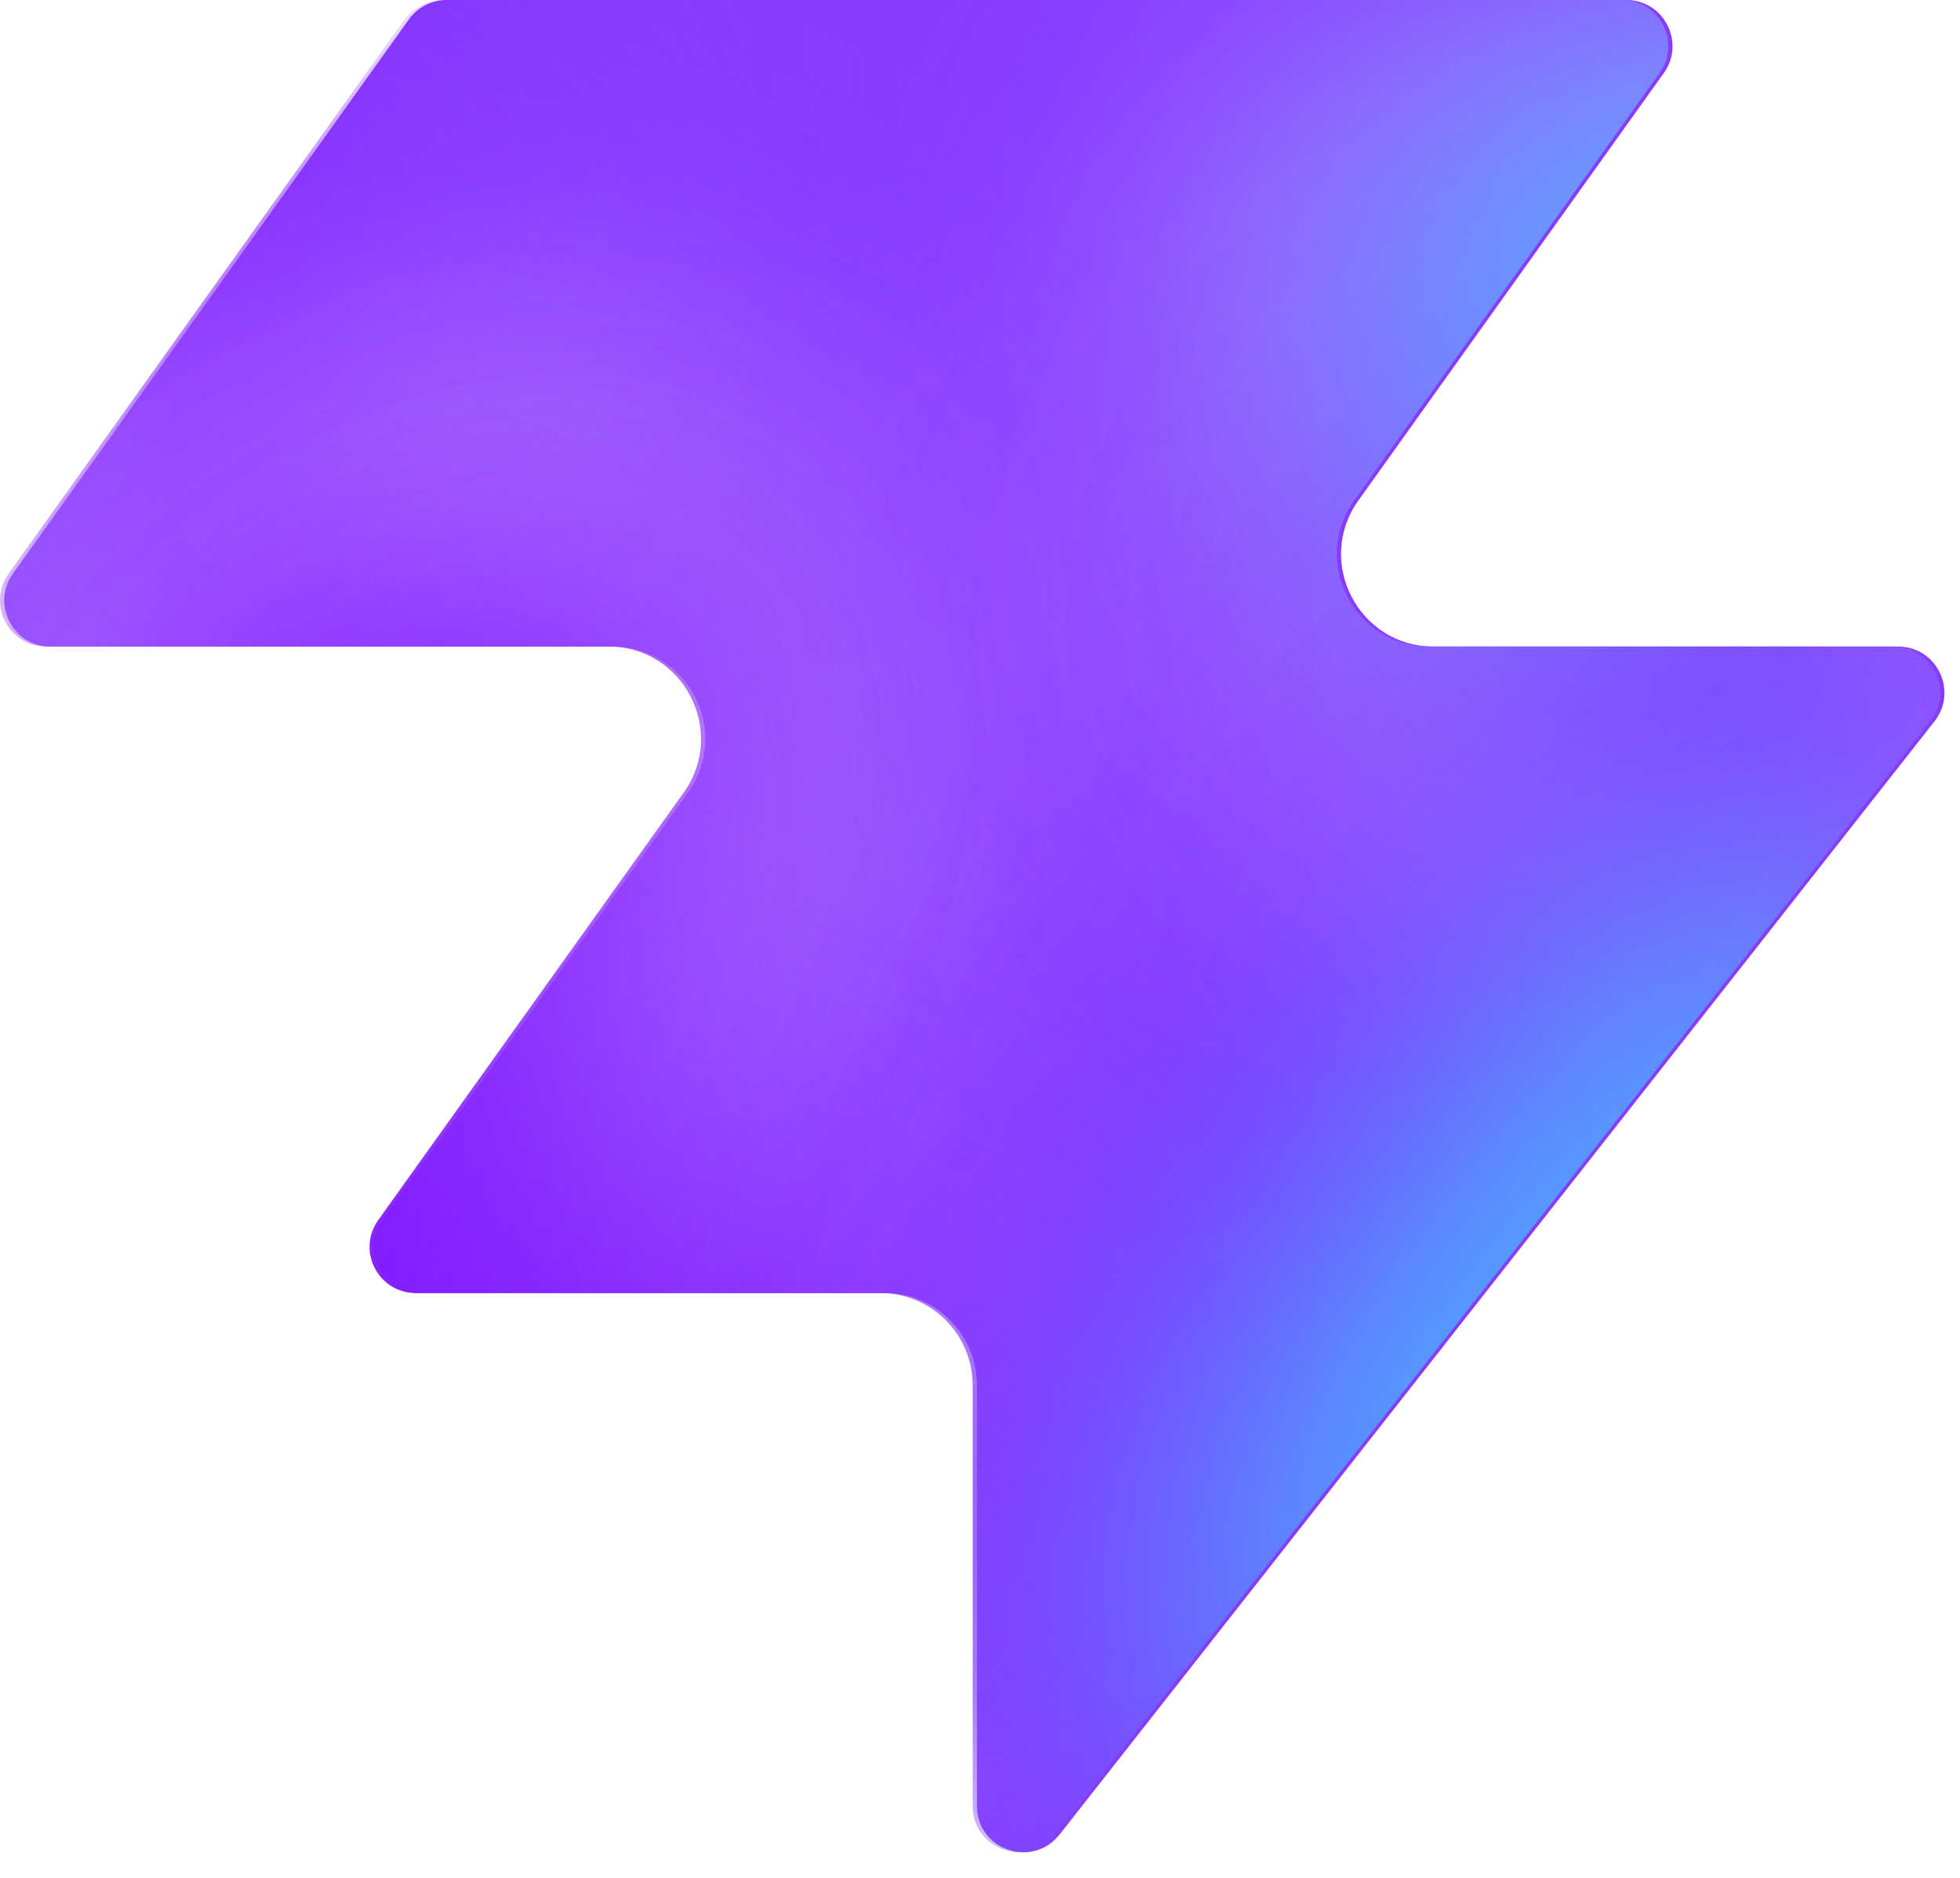
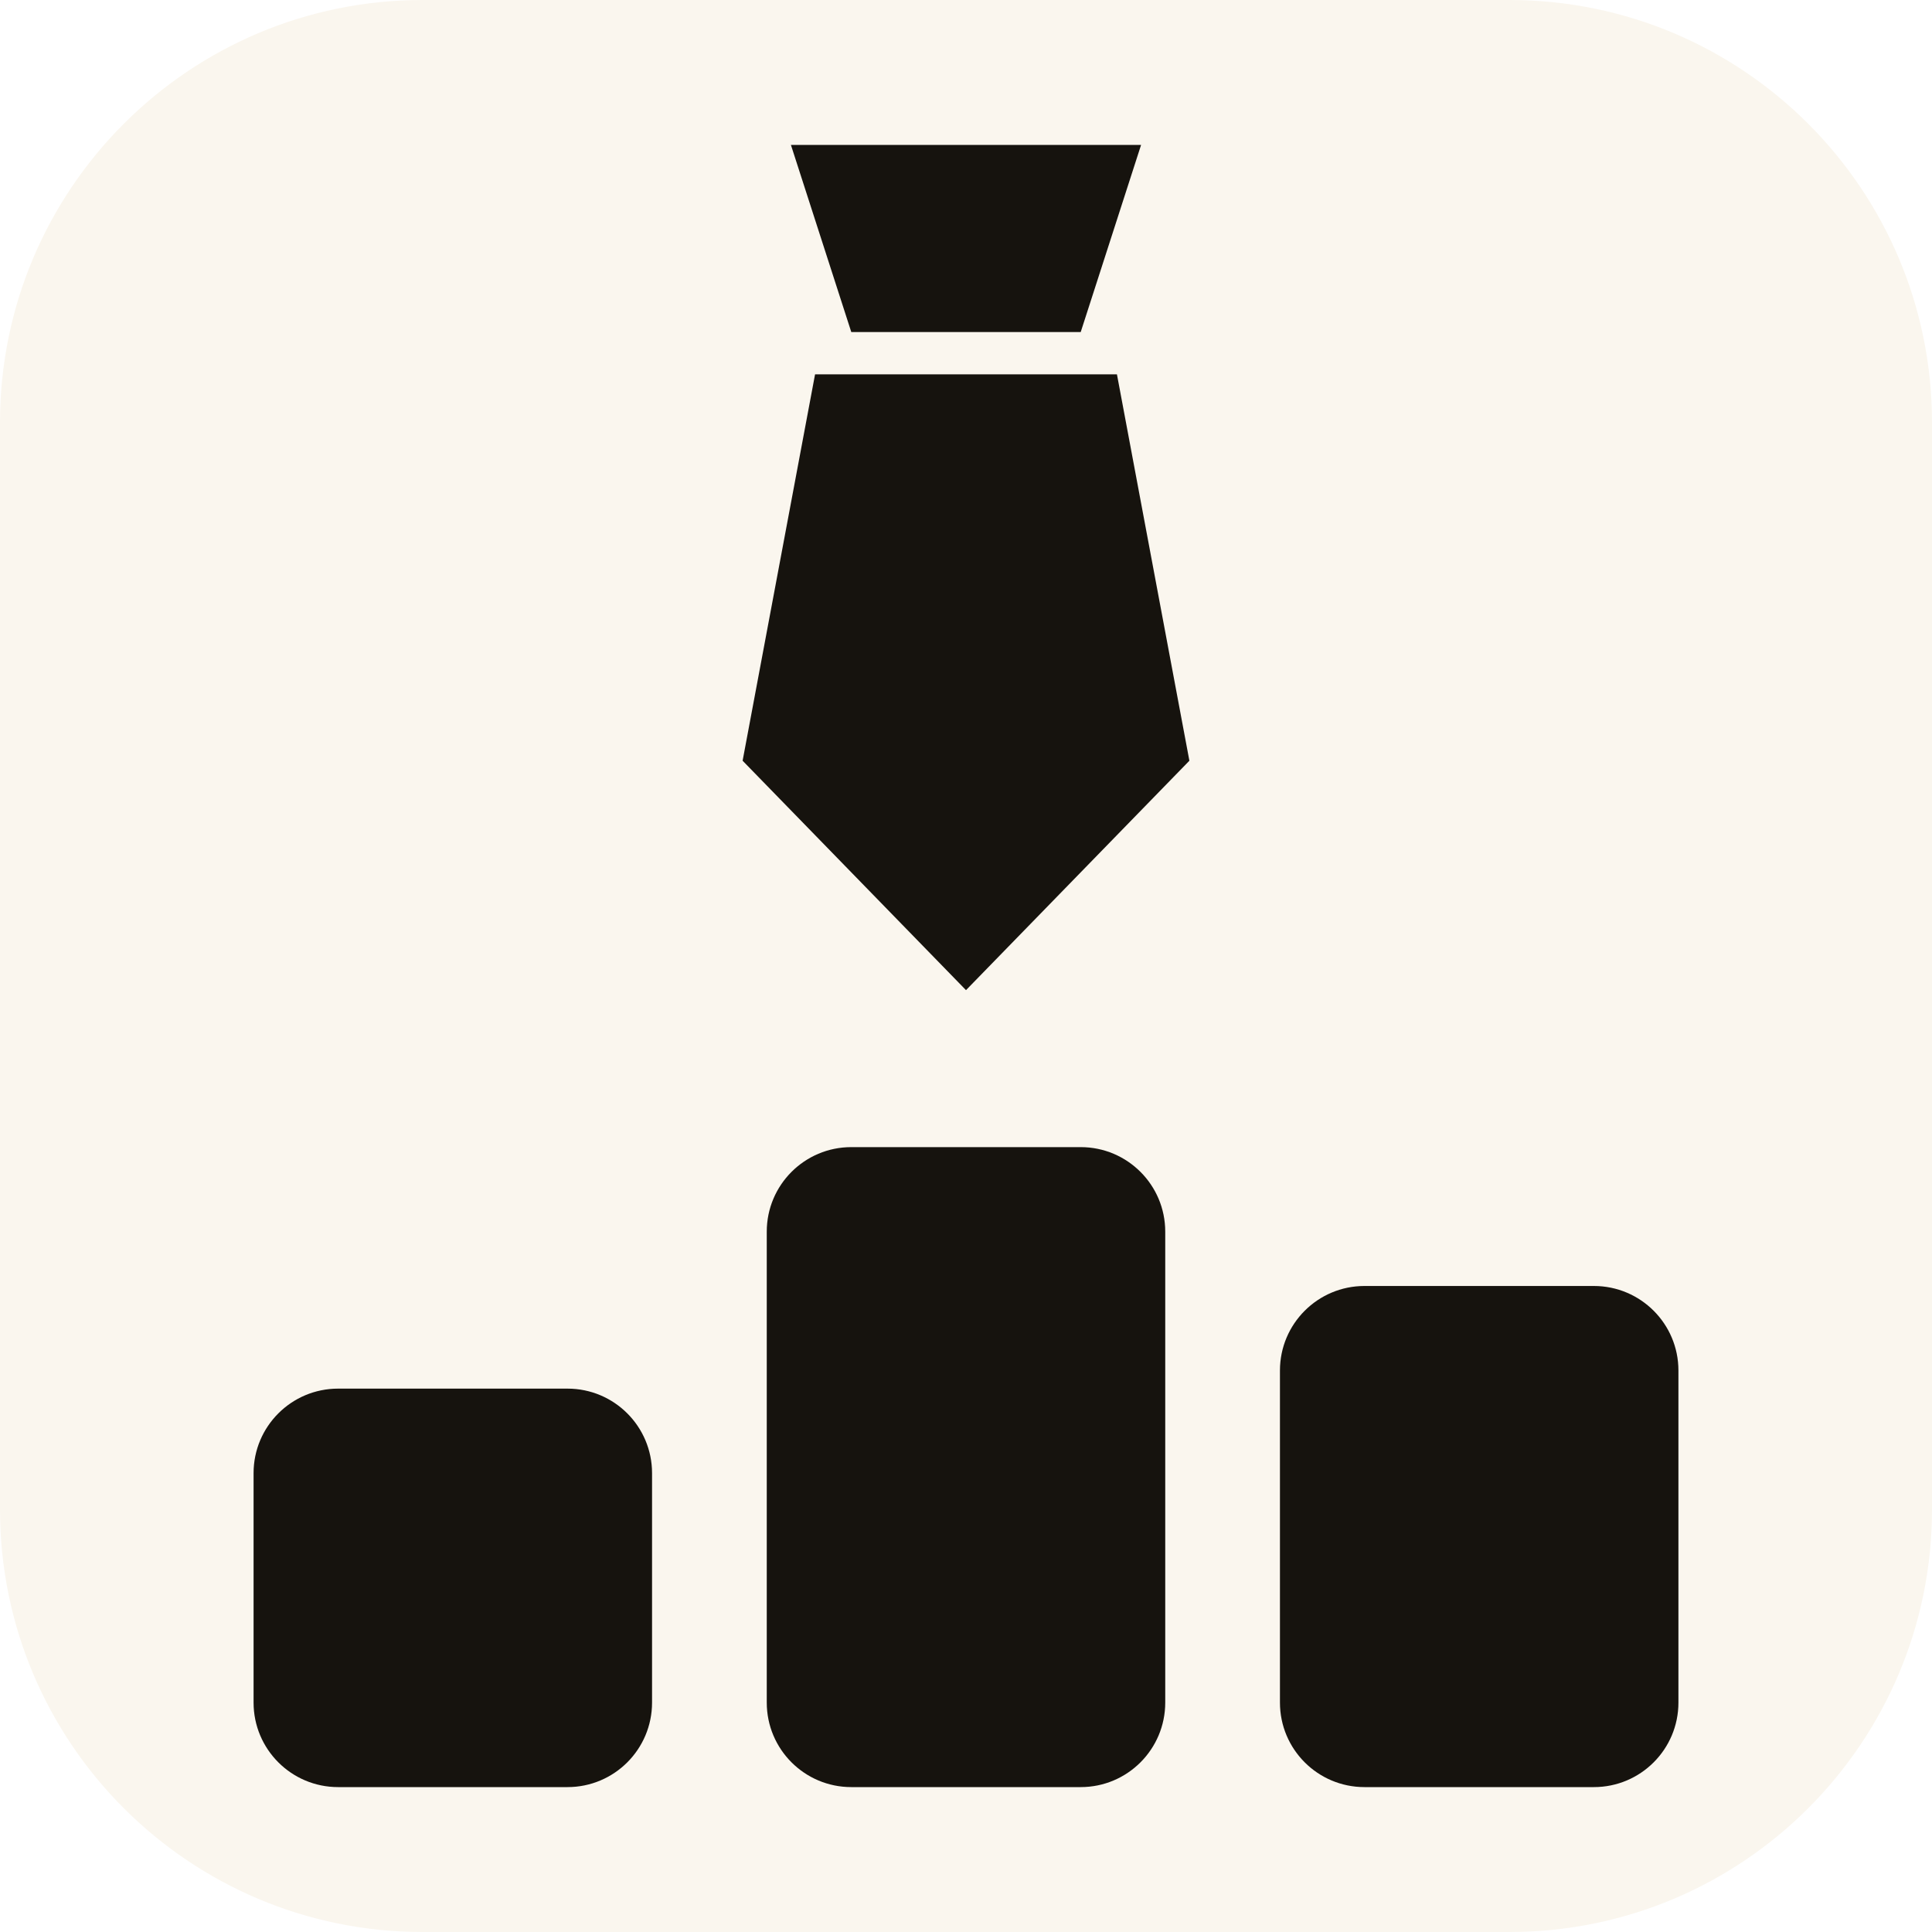
- <svg xmlns="http://www.w3.org/2000/svg" width="48" height="46" fill="none" viewBox="0 0 48 46">
-   <path fill="#863bff" d="M25.946 44.938c-.664.845-2.021.375-2.021-.698V33.937a2.26 2.26 0 0 0-2.262-2.262H10.287c-.92 0-1.456-1.04-.92-1.788l7.48-10.471c1.07-1.497 0-3.578-1.842-3.578H1.237c-.92 0-1.456-1.04-.92-1.788L10.013.474c.214-.297.556-.474.92-.474h28.894c.92 0 1.456 1.04.92 1.788l-7.48 10.471c-1.07 1.498 0 3.579 1.842 3.579h11.377c.943 0 1.473 1.088.89 1.83L25.947 44.94z" style="fill:#863bff;fill:color(display-p3 .525 .23 1);fill-opacity:1" />
-   <mask id="a" width="48" height="46" x="0" y="0" maskUnits="userSpaceOnUse" style="mask-type:alpha">
-     <path fill="#000" d="M25.842 44.938c-.664.844-2.021.375-2.021-.698V33.937a2.26 2.26 0 0 0-2.262-2.262H10.183c-.92 0-1.456-1.04-.92-1.788l7.48-10.471c1.07-1.498 0-3.579-1.842-3.579H1.133c-.92 0-1.456-1.04-.92-1.787L9.91.473c.214-.297.556-.474.92-.474h28.894c.92 0 1.456 1.04.92 1.788l-7.48 10.471c-1.07 1.498 0 3.578 1.842 3.578h11.377c.943 0 1.473 1.088.89 1.832L25.843 44.94z" style="fill:#000;fill-opacity:1" />
-   </mask>
-   <g mask="url(#a)">
-     <g filter="url(#b)">
-       <ellipse cx="5.508" cy="14.704" fill="#ede6ff" rx="5.508" ry="14.704" style="fill:#ede6ff;fill:color(display-p3 .927 .903 1);fill-opacity:1" transform="matrix(.00324 1 1 -.00324 -4.47 31.516)" />
-     </g>
-     <g filter="url(#c)">
-       <ellipse cx="10.399" cy="29.851" fill="#ede6ff" rx="10.399" ry="29.851" style="fill:#ede6ff;fill:color(display-p3 .927 .903 1);fill-opacity:1" transform="matrix(.00324 1 1 -.00324 -39.328 7.883)" />
-     </g>
-     <g filter="url(#d)">
-       <ellipse cx="5.508" cy="30.487" fill="#7e14ff" rx="5.508" ry="30.487" style="fill:#7e14ff;fill:color(display-p3 .492 .077 1);fill-opacity:1" transform="rotate(89.814 -25.913 -14.639)scale(1 -1)" />
-     </g>
-     <g filter="url(#e)">
-       <ellipse cx="5.508" cy="30.599" fill="#7e14ff" rx="5.508" ry="30.599" style="fill:#7e14ff;fill:color(display-p3 .492 .077 1);fill-opacity:1" transform="rotate(89.814 -32.644 -3.334)scale(1 -1)" />
-     </g>
-     <g filter="url(#f)">
-       <ellipse cx="5.508" cy="30.599" fill="#7e14ff" rx="5.508" ry="30.599" style="fill:#7e14ff;fill:color(display-p3 .492 .077 1);fill-opacity:1" transform="matrix(.00324 1 1 -.00324 -34.34 30.47)" />
-     </g>
-     <g filter="url(#g)">
-       <ellipse cx="14.072" cy="22.078" fill="#ede6ff" rx="14.072" ry="22.078" style="fill:#ede6ff;fill:color(display-p3 .927 .903 1);fill-opacity:1" transform="rotate(93.35 24.506 48.493)scale(-1 1)" />
-     </g>
-     <g filter="url(#h)">
-       <ellipse cx="3.47" cy="21.501" fill="#7e14ff" rx="3.47" ry="21.501" style="fill:#7e14ff;fill:color(display-p3 .492 .077 1);fill-opacity:1" transform="rotate(89.009 28.708 47.59)scale(-1 1)" />
-     </g>
-     <g filter="url(#i)">
-       <ellipse cx="3.47" cy="21.501" fill="#7e14ff" rx="3.47" ry="21.501" style="fill:#7e14ff;fill:color(display-p3 .492 .077 1);fill-opacity:1" transform="rotate(89.009 28.708 47.59)scale(-1 1)" />
-     </g>
-     <g filter="url(#j)">
-       <ellipse cx=".387" cy="8.972" fill="#7e14ff" rx="4.407" ry="29.108" style="fill:#7e14ff;fill:color(display-p3 .492 .077 1);fill-opacity:1" transform="rotate(39.51 .387 8.972)" />
-     </g>
-     <g filter="url(#k)">
-       <ellipse cx="47.523" cy="-6.092" fill="#7e14ff" rx="4.407" ry="29.108" style="fill:#7e14ff;fill:color(display-p3 .492 .077 1);fill-opacity:1" transform="rotate(37.892 47.523 -6.092)" />
-     </g>
-     <g filter="url(#l)">
-       <ellipse cx="41.412" cy="6.333" fill="#47bfff" rx="5.971" ry="9.665" style="fill:#47bfff;fill:color(display-p3 .28 .748 1);fill-opacity:1" transform="rotate(37.892 41.412 6.333)" />
-     </g>
-     <g filter="url(#m)">
-       <ellipse cx="-1.879" cy="38.332" fill="#7e14ff" rx="4.407" ry="29.108" style="fill:#7e14ff;fill:color(display-p3 .492 .077 1);fill-opacity:1" transform="rotate(37.892 -1.88 38.332)" />
-     </g>
-     <g filter="url(#n)">
-       <ellipse cx="-1.879" cy="38.332" fill="#7e14ff" rx="4.407" ry="29.108" style="fill:#7e14ff;fill:color(display-p3 .492 .077 1);fill-opacity:1" transform="rotate(37.892 -1.88 38.332)" />
-     </g>
-     <g filter="url(#o)">
-       <ellipse cx="35.651" cy="29.907" fill="#7e14ff" rx="4.407" ry="29.108" style="fill:#7e14ff;fill:color(display-p3 .492 .077 1);fill-opacity:1" transform="rotate(37.892 35.651 29.907)" />
-     </g>
-     <g filter="url(#p)">
-       <ellipse cx="38.418" cy="32.4" fill="#47bfff" rx="5.971" ry="15.297" style="fill:#47bfff;fill:color(display-p3 .28 .748 1);fill-opacity:1" transform="rotate(37.892 38.418 32.4)" />
-     </g>
+ <svg xmlns="http://www.w3.org/2000/svg" viewBox="0 0 64 64" role="img" aria-label="DebaMun">
+   <rect width="64" height="64" rx="14" fill="#faf6ee" />
+   <g fill="#16130e">
+     <path d="M26.2 4.8h11.6l-2 6.2H28.2z" />
+     <path d="M27 12.4h10l2.4 12.8L32 32.8l-7.4-7.6z" />
+     <rect x="25.4" y="38" width="13.2" height="21.2" rx="2.8" />
+     <rect x="8.4" y="46" width="13.2" height="13.2" rx="2.8" />
+     <rect x="42.4" y="42.6" width="13.2" height="16.6" rx="2.8" />
  </g>
-   <defs>
-     <filter id="b" width="60.045" height="41.654" x="-19.77" y="16.149" color-interpolation-filters="sRGB" filterUnits="userSpaceOnUse">
-       <feFlood flood-opacity="0" result="BackgroundImageFix" />
-       <feBlend in="SourceGraphic" in2="BackgroundImageFix" result="shape" />
-       <feGaussianBlur result="effect1_foregroundBlur_2002_17158" stdDeviation="7.659" />
-     </filter>
-     <filter id="c" width="90.34" height="51.437" x="-54.613" y="-7.533" color-interpolation-filters="sRGB" filterUnits="userSpaceOnUse">
-       <feFlood flood-opacity="0" result="BackgroundImageFix" />
-       <feBlend in="SourceGraphic" in2="BackgroundImageFix" result="shape" />
-       <feGaussianBlur result="effect1_foregroundBlur_2002_17158" stdDeviation="7.659" />
-     </filter>
-     <filter id="d" width="79.355" height="29.4" x="-49.64" y="2.03" color-interpolation-filters="sRGB" filterUnits="userSpaceOnUse">
-       <feFlood flood-opacity="0" result="BackgroundImageFix" />
-       <feBlend in="SourceGraphic" in2="BackgroundImageFix" result="shape" />
-       <feGaussianBlur result="effect1_foregroundBlur_2002_17158" stdDeviation="4.596" />
-     </filter>
-     <filter id="e" width="79.579" height="29.4" x="-45.045" y="20.029" color-interpolation-filters="sRGB" filterUnits="userSpaceOnUse">
-       <feFlood flood-opacity="0" result="BackgroundImageFix" />
-       <feBlend in="SourceGraphic" in2="BackgroundImageFix" result="shape" />
-       <feGaussianBlur result="effect1_foregroundBlur_2002_17158" stdDeviation="4.596" />
-     </filter>
-     <filter id="f" width="79.579" height="29.4" x="-43.513" y="21.178" color-interpolation-filters="sRGB" filterUnits="userSpaceOnUse">
-       <feFlood flood-opacity="0" result="BackgroundImageFix" />
-       <feBlend in="SourceGraphic" in2="BackgroundImageFix" result="shape" />
-       <feGaussianBlur result="effect1_foregroundBlur_2002_17158" stdDeviation="4.596" />
-     </filter>
-     <filter id="g" width="74.749" height="58.852" x="15.756" y="-17.901" color-interpolation-filters="sRGB" filterUnits="userSpaceOnUse">
-       <feFlood flood-opacity="0" result="BackgroundImageFix" />
-       <feBlend in="SourceGraphic" in2="BackgroundImageFix" result="shape" />
-       <feGaussianBlur result="effect1_foregroundBlur_2002_17158" stdDeviation="7.659" />
-     </filter>
-     <filter id="h" width="61.377" height="25.362" x="23.548" y="2.284" color-interpolation-filters="sRGB" filterUnits="userSpaceOnUse">
-       <feFlood flood-opacity="0" result="BackgroundImageFix" />
-       <feBlend in="SourceGraphic" in2="BackgroundImageFix" result="shape" />
-       <feGaussianBlur result="effect1_foregroundBlur_2002_17158" stdDeviation="4.596" />
-     </filter>
-     <filter id="i" width="61.377" height="25.362" x="23.548" y="2.284" color-interpolation-filters="sRGB" filterUnits="userSpaceOnUse">
-       <feFlood flood-opacity="0" result="BackgroundImageFix" />
-       <feBlend in="SourceGraphic" in2="BackgroundImageFix" result="shape" />
-       <feGaussianBlur result="effect1_foregroundBlur_2002_17158" stdDeviation="4.596" />
-     </filter>
-     <filter id="j" width="56.045" height="63.649" x="-27.636" y="-22.853" color-interpolation-filters="sRGB" filterUnits="userSpaceOnUse">
-       <feFlood flood-opacity="0" result="BackgroundImageFix" />
-       <feBlend in="SourceGraphic" in2="BackgroundImageFix" result="shape" />
-       <feGaussianBlur result="effect1_foregroundBlur_2002_17158" stdDeviation="4.596" />
-     </filter>
-     <filter id="k" width="54.814" height="64.646" x="20.116" y="-38.415" color-interpolation-filters="sRGB" filterUnits="userSpaceOnUse">
-       <feFlood flood-opacity="0" result="BackgroundImageFix" />
-       <feBlend in="SourceGraphic" in2="BackgroundImageFix" result="shape" />
-       <feGaussianBlur result="effect1_foregroundBlur_2002_17158" stdDeviation="4.596" />
-     </filter>
-     <filter id="l" width="33.541" height="35.313" x="24.641" y="-11.323" color-interpolation-filters="sRGB" filterUnits="userSpaceOnUse">
-       <feFlood flood-opacity="0" result="BackgroundImageFix" />
-       <feBlend in="SourceGraphic" in2="BackgroundImageFix" result="shape" />
-       <feGaussianBlur result="effect1_foregroundBlur_2002_17158" stdDeviation="4.596" />
-     </filter>
-     <filter id="m" width="54.814" height="64.646" x="-29.286" y="6.009" color-interpolation-filters="sRGB" filterUnits="userSpaceOnUse">
-       <feFlood flood-opacity="0" result="BackgroundImageFix" />
-       <feBlend in="SourceGraphic" in2="BackgroundImageFix" result="shape" />
-       <feGaussianBlur result="effect1_foregroundBlur_2002_17158" stdDeviation="4.596" />
-     </filter>
-     <filter id="n" width="54.814" height="64.646" x="-29.286" y="6.009" color-interpolation-filters="sRGB" filterUnits="userSpaceOnUse">
-       <feFlood flood-opacity="0" result="BackgroundImageFix" />
-       <feBlend in="SourceGraphic" in2="BackgroundImageFix" result="shape" />
-       <feGaussianBlur result="effect1_foregroundBlur_2002_17158" stdDeviation="4.596" />
-     </filter>
-     <filter id="o" width="54.814" height="64.646" x="8.244" y="-2.416" color-interpolation-filters="sRGB" filterUnits="userSpaceOnUse">
-       <feFlood flood-opacity="0" result="BackgroundImageFix" />
-       <feBlend in="SourceGraphic" in2="BackgroundImageFix" result="shape" />
-       <feGaussianBlur result="effect1_foregroundBlur_2002_17158" stdDeviation="4.596" />
-     </filter>
-     <filter id="p" width="39.409" height="43.623" x="18.713" y="10.588" color-interpolation-filters="sRGB" filterUnits="userSpaceOnUse">
-       <feFlood flood-opacity="0" result="BackgroundImageFix" />
-       <feBlend in="SourceGraphic" in2="BackgroundImageFix" result="shape" />
-       <feGaussianBlur result="effect1_foregroundBlur_2002_17158" stdDeviation="4.596" />
-     </filter>
-   </defs>
</svg>
